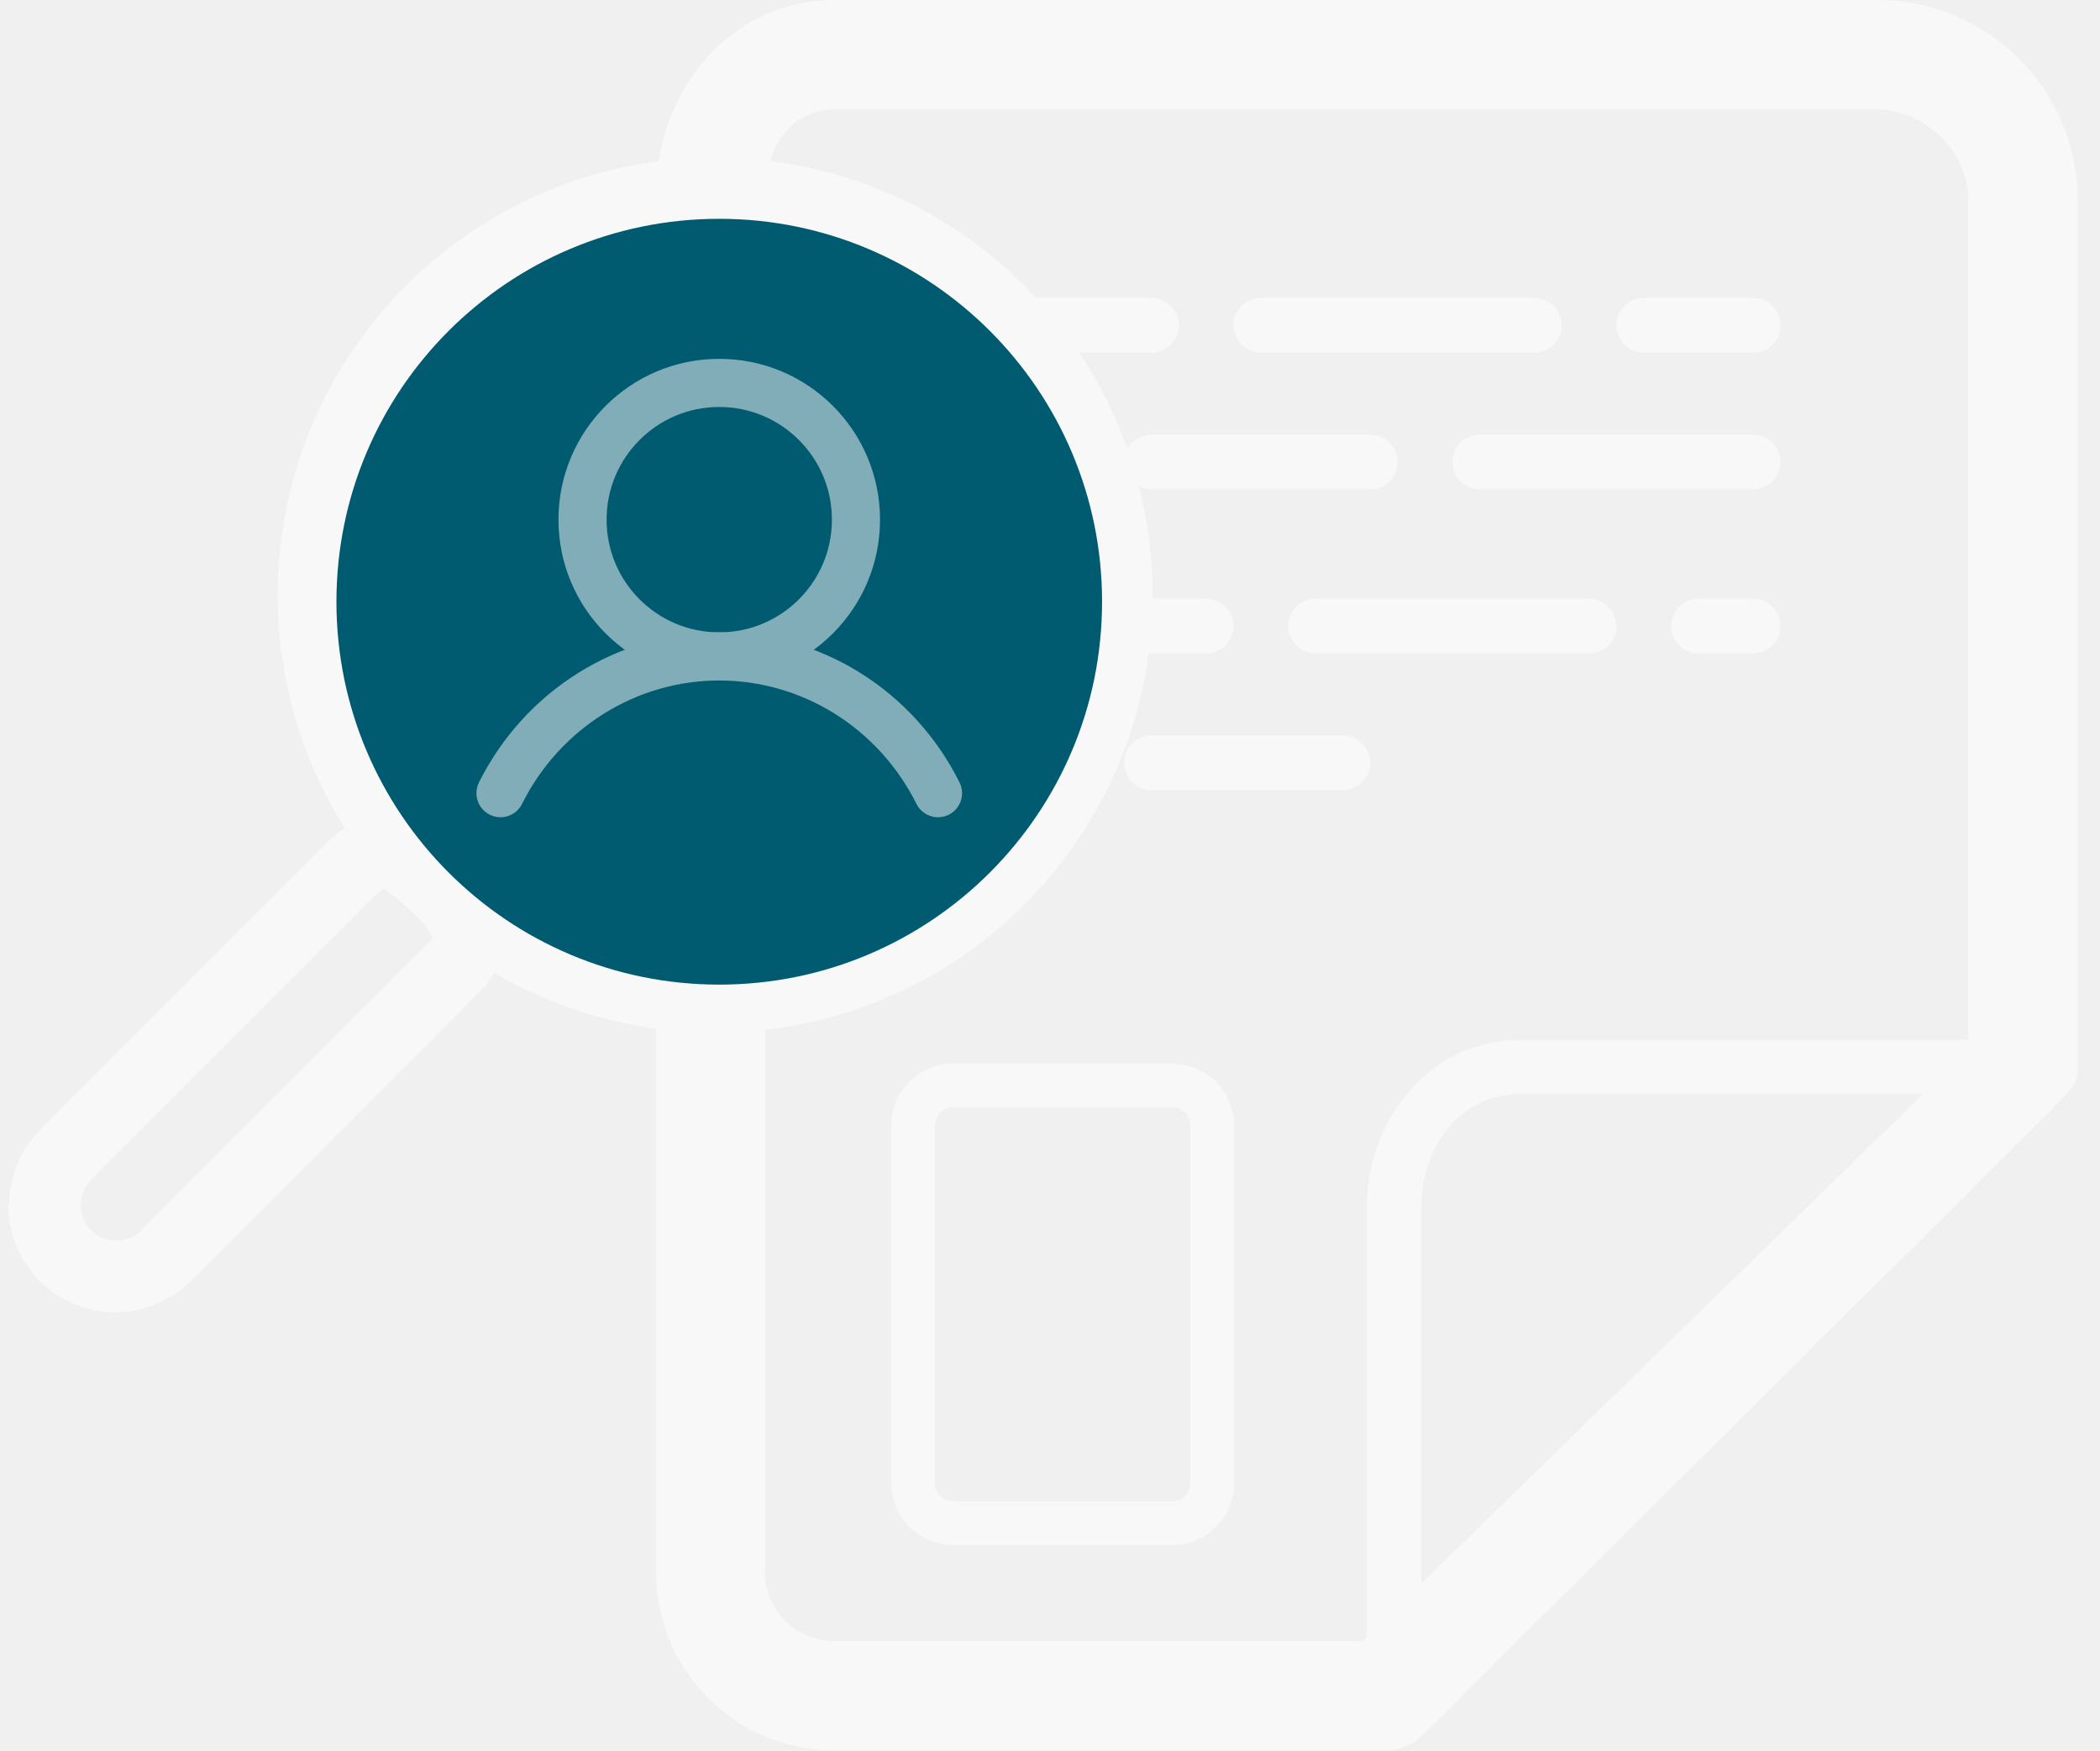
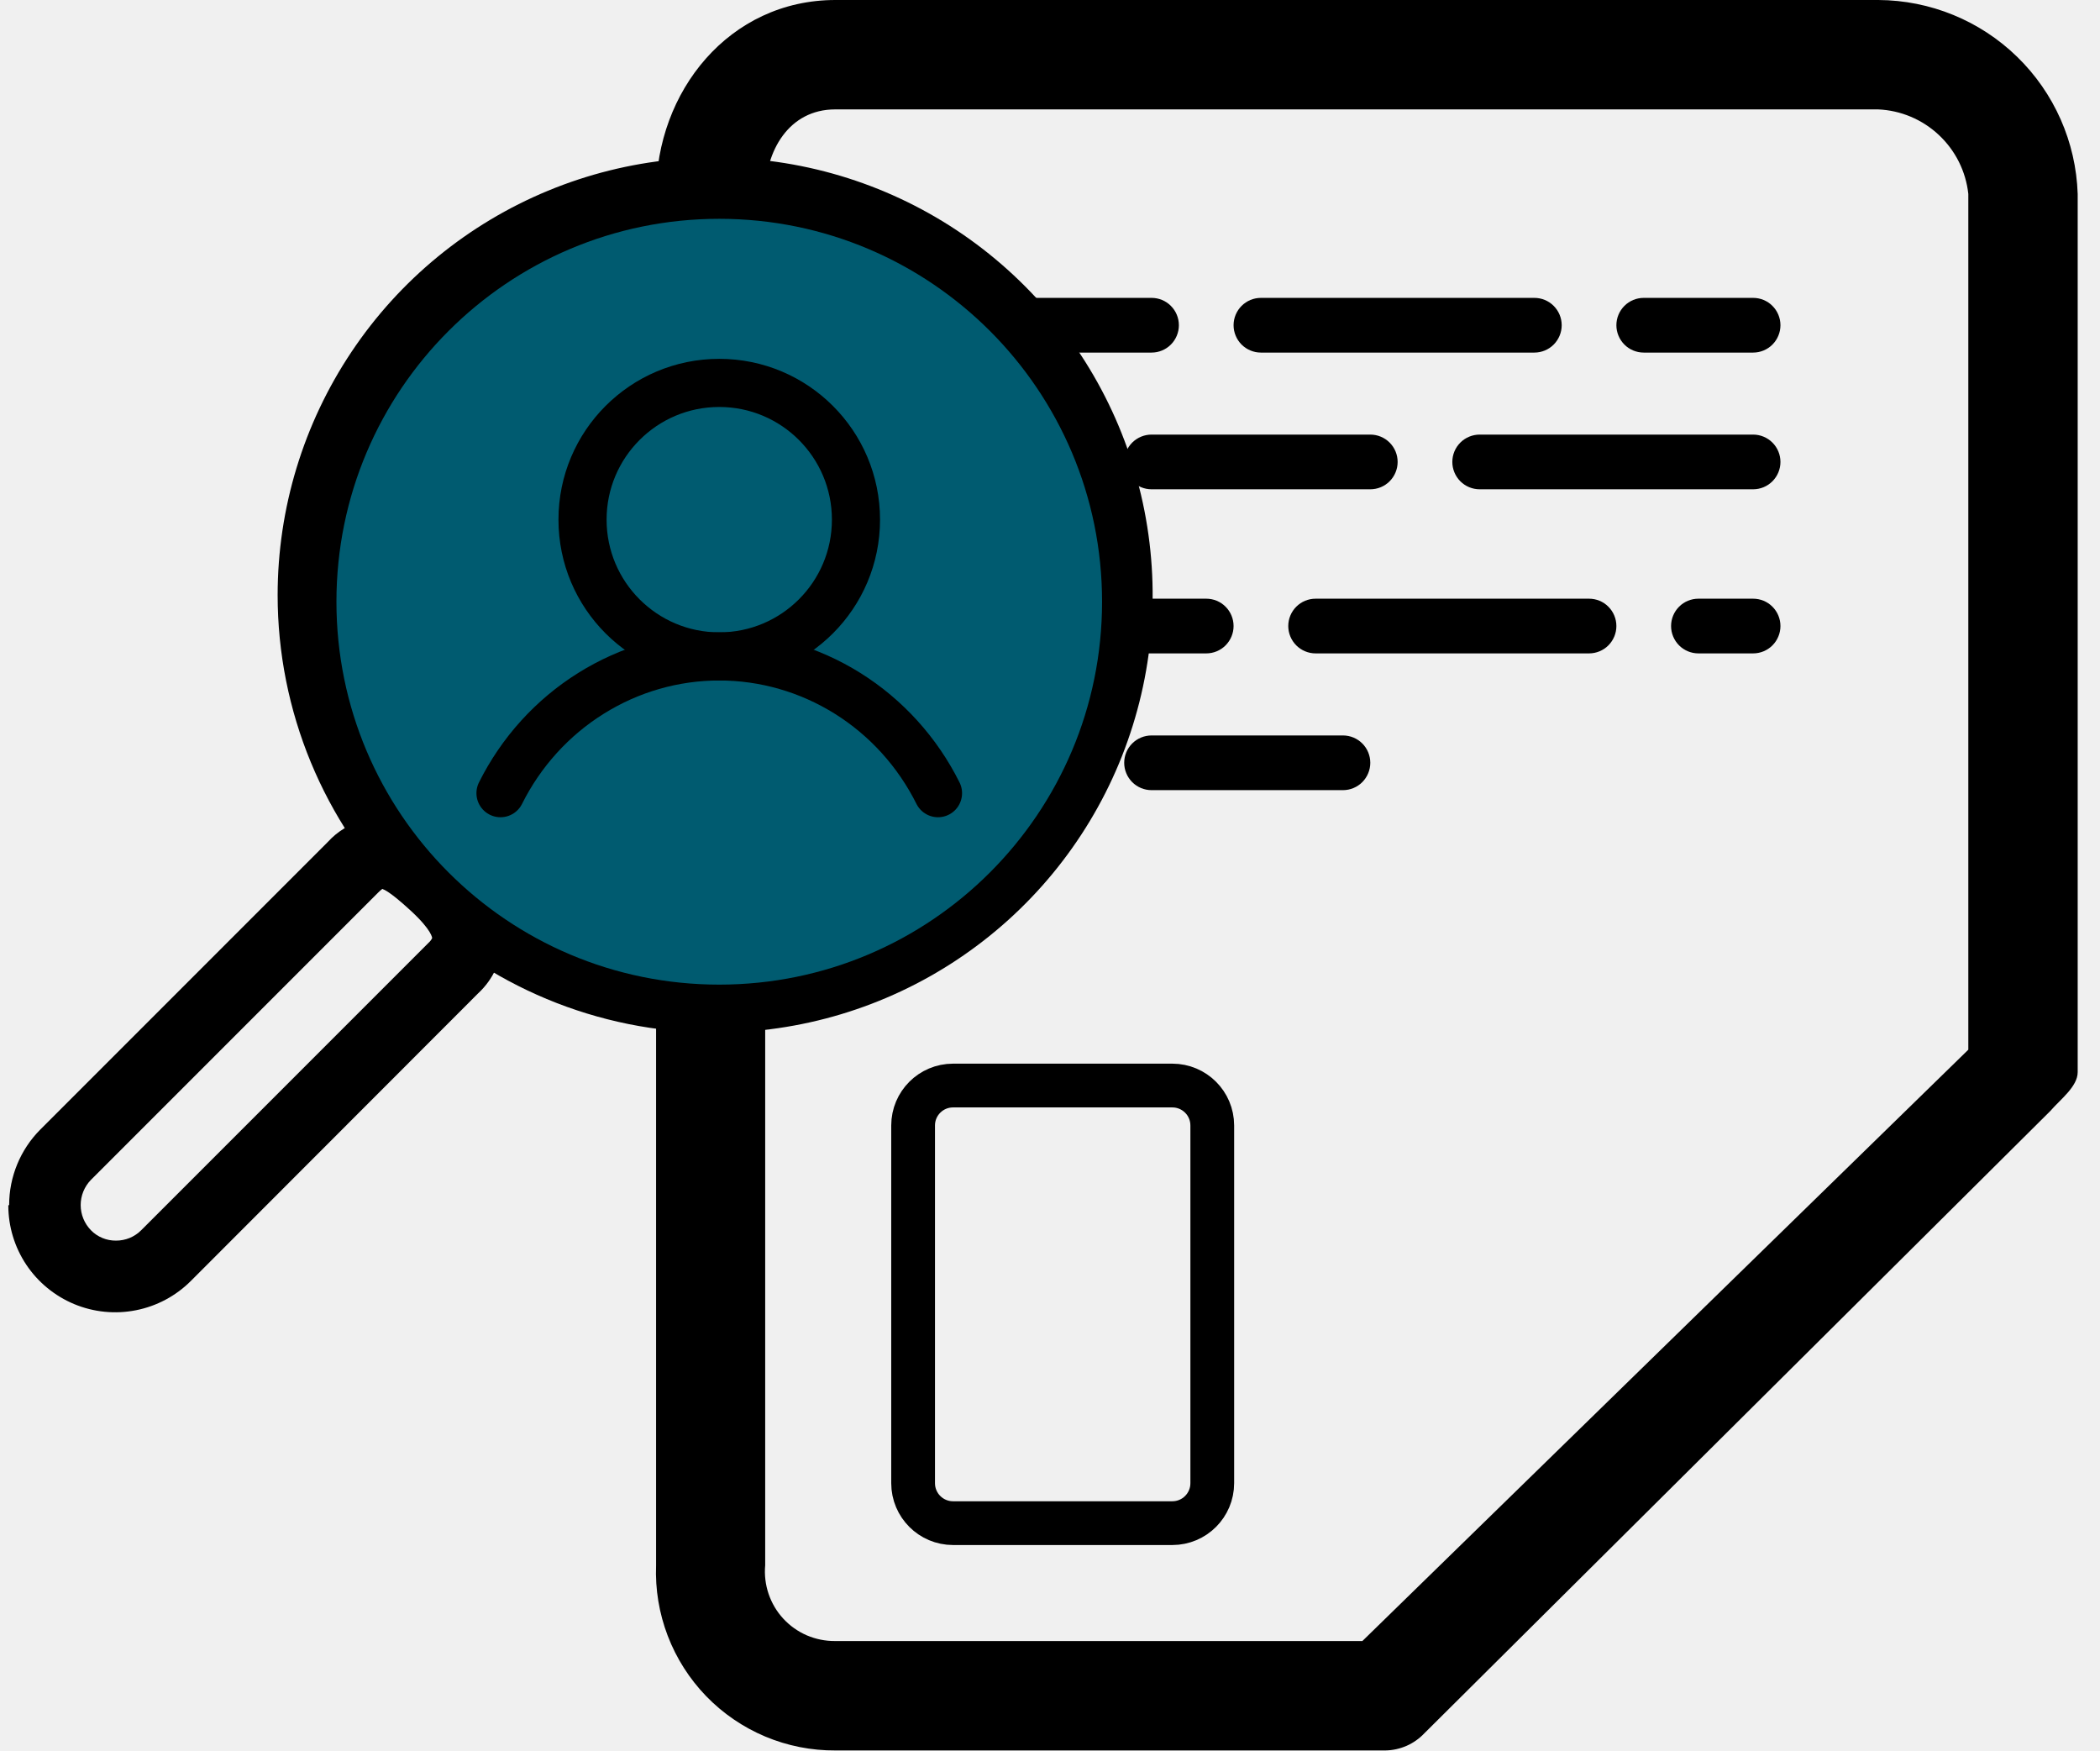
<svg xmlns="http://www.w3.org/2000/svg" width="48" height="40" viewBox="0 0 48 40" fill="none">
-   <g opacity="0.5">
-     <path d="M26.321 8.057H21.321C21.155 8.057 20.997 7.991 20.879 7.874C20.762 7.756 20.696 7.597 20.696 7.432C20.696 7.266 20.762 7.107 20.879 6.99C20.997 6.872 21.155 6.807 21.321 6.807H26.321C26.487 6.807 26.646 6.872 26.763 6.99C26.88 7.107 26.946 7.266 26.946 7.432C26.946 7.597 26.88 7.756 26.763 7.874C26.646 7.991 26.487 8.057 26.321 8.057Z" fill="white" />
-     <path d="M35.071 8.057H28.821C28.655 8.057 28.497 7.991 28.379 7.874C28.262 7.756 28.196 7.597 28.196 7.432C28.196 7.266 28.262 7.107 28.379 6.99C28.497 6.872 28.655 6.807 28.821 6.807H35.071C35.237 6.807 35.396 6.872 35.513 6.99C35.63 7.107 35.696 7.266 35.696 7.432C35.696 7.597 35.63 7.756 35.513 7.874C35.396 7.991 35.237 8.057 35.071 8.057Z" fill="white" />
-     <path d="M40.071 8.057H37.571C37.406 8.057 37.246 7.991 37.129 7.874C37.012 7.756 36.946 7.597 36.946 7.432C36.946 7.266 37.012 7.107 37.129 6.99C37.246 6.872 37.406 6.807 37.571 6.807H40.071C40.237 6.807 40.396 6.872 40.513 6.99C40.63 7.107 40.696 7.266 40.696 7.432C40.696 7.597 40.63 7.756 40.513 7.874C40.396 7.991 40.237 8.057 40.071 8.057Z" fill="white" />
-     <path d="M23.821 11.181H21.321C21.155 11.181 20.997 11.115 20.879 10.998C20.762 10.88 20.696 10.721 20.696 10.556C20.696 10.39 20.762 10.231 20.879 10.114C20.997 9.997 21.155 9.931 21.321 9.931H23.821C23.987 9.931 24.146 9.997 24.263 10.114C24.38 10.231 24.446 10.39 24.446 10.556C24.446 10.721 24.38 10.88 24.263 10.998C24.146 11.115 23.987 11.181 23.821 11.181Z" fill="white" />
-     <path d="M31.321 11.181H26.321C26.155 11.181 25.997 11.115 25.879 10.998C25.762 10.88 25.696 10.721 25.696 10.556C25.696 10.39 25.762 10.231 25.879 10.114C25.997 9.997 26.155 9.931 26.321 9.931H31.321C31.487 9.931 31.646 9.997 31.763 10.114C31.88 10.231 31.946 10.39 31.946 10.556C31.946 10.721 31.88 10.88 31.763 10.998C31.646 11.115 31.487 11.181 31.321 11.181Z" fill="white" />
-     <path d="M40.071 11.181H33.821C33.656 11.181 33.496 11.115 33.379 10.998C33.262 10.88 33.196 10.721 33.196 10.556C33.196 10.39 33.262 10.231 33.379 10.114C33.496 9.997 33.656 9.931 33.821 9.931H40.071C40.237 9.931 40.396 9.997 40.513 10.114C40.63 10.231 40.696 10.39 40.696 10.556C40.696 10.721 40.63 10.88 40.513 10.998C40.396 11.115 40.237 11.181 40.071 11.181Z" fill="white" />
-     <path d="M27.571 14.931H21.321C21.155 14.931 20.997 14.865 20.879 14.748C20.762 14.63 20.696 14.471 20.696 14.306C20.696 14.14 20.762 13.981 20.879 13.864C20.997 13.746 21.155 13.681 21.321 13.681H27.571C27.737 13.681 27.896 13.746 28.013 13.864C28.13 13.981 28.196 14.14 28.196 14.306C28.196 14.471 28.13 14.63 28.013 14.748C27.896 14.865 27.737 14.931 27.571 14.931Z" fill="white" />
-     <path d="M36.321 14.931H30.071C29.905 14.931 29.747 14.865 29.629 14.748C29.512 14.63 29.446 14.471 29.446 14.306C29.446 14.14 29.512 13.981 29.629 13.864C29.747 13.746 29.905 13.681 30.071 13.681H36.321C36.487 13.681 36.646 13.746 36.763 13.864C36.88 13.981 36.946 14.14 36.946 14.306C36.946 14.471 36.88 14.63 36.763 14.748C36.646 14.865 36.487 14.931 36.321 14.931Z" fill="white" />
-     <path d="M40.071 14.931H38.821C38.656 14.931 38.496 14.865 38.379 14.748C38.262 14.63 38.196 14.471 38.196 14.306C38.196 14.14 38.262 13.981 38.379 13.864C38.496 13.746 38.656 13.681 38.821 13.681H40.071C40.237 13.681 40.396 13.746 40.513 13.864C40.63 13.981 40.696 14.14 40.696 14.306C40.696 14.471 40.63 14.63 40.513 14.748C40.396 14.865 40.237 14.931 40.071 14.931Z" fill="white" />
-     <path d="M23.821 18.056H21.321C21.155 18.056 20.997 17.99 20.879 17.873C20.762 17.755 20.696 17.596 20.696 17.431C20.696 17.265 20.762 17.106 20.879 16.989C20.997 16.872 21.155 16.806 21.321 16.806H23.821C23.987 16.806 24.146 16.872 24.263 16.989C24.38 17.106 24.446 17.265 24.446 17.431C24.446 17.596 24.38 17.755 24.263 17.873C24.146 17.99 23.987 18.056 23.821 18.056Z" fill="white" />
-     <path d="M30.696 18.056H26.321C26.155 18.056 25.997 17.99 25.879 17.873C25.762 17.755 25.696 17.596 25.696 17.431C25.696 17.265 25.762 17.106 25.879 16.989C25.997 16.872 26.155 16.806 26.321 16.806H30.696C30.862 16.806 31.021 16.872 31.138 16.989C31.255 17.106 31.321 17.265 31.321 17.431C31.321 17.596 31.255 17.755 31.138 17.873C31.021 17.99 30.862 18.056 30.696 18.056Z" fill="white" />
-     <path d="M47.49 4.431V24.5C47.49 24.831 47.09 25.125 46.865 25.387L32.559 39.606C32.444 39.728 32.306 39.826 32.152 39.894C31.998 39.961 31.833 39.998 31.665 40H19.096C18.546 40.004 18 39.896 17.492 39.683C16.985 39.47 16.525 39.156 16.142 38.761C15.759 38.365 15.46 37.896 15.263 37.382C15.066 36.868 14.975 36.319 14.996 35.769V4.431C14.996 2.094 16.665 0 19.096 0H42.934C44.119 0.006 45.256 0.471 46.105 1.297C46.955 2.123 47.451 3.247 47.49 4.431ZM31.14 37.5L44.99 23.987V4.431C44.934 3.916 44.695 3.438 44.316 3.084C43.938 2.729 43.445 2.522 42.928 2.5H19.09C18.028 2.5 17.49 3.456 17.49 4.431V35.769C17.47 35.99 17.497 36.213 17.568 36.423C17.64 36.634 17.754 36.827 17.905 36.99C18.056 37.153 18.239 37.283 18.444 37.371C18.648 37.458 18.868 37.502 19.09 37.5H31.14Z" fill="white" />
-     <path d="M46.621 24.119C46.673 24.227 46.691 24.349 46.672 24.467C46.653 24.586 46.598 24.695 46.515 24.782L31.896 39.294C31.837 39.378 31.749 39.438 31.649 39.462C31.549 39.486 31.444 39.473 31.352 39.425C31.121 39.332 31.24 39.1 31.24 38.85V27.6C31.24 25.607 32.665 23.763 34.746 23.763H45.996C46.124 23.755 46.251 23.785 46.362 23.848C46.473 23.911 46.563 24.005 46.621 24.119ZM44.484 25H34.746C33.334 25 32.49 26.25 32.49 27.588V37.357L44.484 25Z" fill="white" />
-     <path d="M21.784 34.806H26.796C27.3 34.806 27.709 34.397 27.709 33.893V25.718C27.709 25.214 27.3 24.806 26.796 24.806H21.784C21.28 24.806 20.871 25.214 20.871 25.718V33.893C20.871 34.397 21.28 34.806 21.784 34.806Z" stroke="white" stroke-miterlimit="10" />
-     <path d="M6.346 13.6C6.346 11.62 6.934 9.686 8.034 8.041C9.134 6.395 10.698 5.114 12.527 4.358C14.356 3.602 16.368 3.406 18.309 3.794C20.249 4.182 22.031 5.138 23.428 6.54C24.826 7.941 25.776 9.726 26.158 11.668C26.54 13.61 26.338 15.621 25.576 17.448C24.814 19.275 23.528 20.834 21.879 21.929C20.231 23.024 18.294 23.606 16.315 23.599C13.668 23.591 11.133 22.534 9.264 20.66C7.396 18.785 6.346 16.246 6.346 13.6ZM24.665 13.6C24.666 11.948 24.178 10.333 23.261 8.959C22.344 7.585 21.041 6.514 19.515 5.881C17.989 5.248 16.31 5.082 14.69 5.403C13.07 5.724 11.581 6.519 10.413 7.687C9.245 8.854 8.449 10.342 8.126 11.962C7.803 13.582 7.968 15.261 8.6 16.787C9.232 18.313 10.302 19.618 11.675 20.536C13.049 21.453 14.663 21.943 16.315 21.943C18.528 21.942 20.65 21.062 22.215 19.498C23.781 17.934 24.662 15.812 24.665 13.6Z" fill="white" />
-     <path d="M0.209 27.537C0.209 26.891 0.465 26.27 0.921 25.812L7.496 19.237C7.715 18.996 8 18.824 8.315 18.741C8.63 18.657 8.962 18.667 9.271 18.769C9.751 18.96 10.18 19.262 10.521 19.65C10.794 19.871 11.02 20.143 11.187 20.452C11.353 20.762 11.456 21.101 11.49 21.45C11.486 21.685 11.434 21.918 11.337 22.133C11.24 22.347 11.101 22.54 10.928 22.7L4.359 29.275C4.017 29.616 3.581 29.848 3.107 29.941C2.634 30.035 2.143 29.986 1.697 29.801C1.251 29.615 0.869 29.302 0.601 28.901C0.333 28.499 0.19 28.027 0.19 27.544L0.209 27.537ZM8.74 20.312C8.707 20.337 8.675 20.364 8.646 20.394L2.078 26.962C1.928 27.116 1.844 27.323 1.844 27.537C1.844 27.752 1.928 27.958 2.078 28.112C2.152 28.189 2.242 28.249 2.341 28.29C2.44 28.331 2.546 28.351 2.653 28.35C2.76 28.35 2.865 28.329 2.964 28.289C3.063 28.248 3.152 28.188 3.228 28.112L9.796 21.544C9.83 21.514 9.858 21.478 9.878 21.437C9.878 21.437 9.878 21.262 9.39 20.812C8.903 20.362 8.765 20.325 8.765 20.325L8.74 20.312Z" fill="white" />
+   <g opacity="1">
+     <path d="M26.321 8.057H21.321C21.155 8.057 20.997 7.991 20.879 7.874C20.762 7.756 20.696 7.597 20.696 7.432C20.696 7.266 20.762 7.107 20.879 6.99C20.997 6.872 21.155 6.807 21.321 6.807H26.321C26.487 6.807 26.646 6.872 26.763 6.99C26.88 7.107 26.946 7.266 26.946 7.432C26.946 7.597 26.88 7.756 26.763 7.874C26.646 7.991 26.487 8.057 26.321 8.057Z" fill="currentColor" />
+     <path d="M35.071 8.057H28.821C28.655 8.057 28.497 7.991 28.379 7.874C28.262 7.756 28.196 7.597 28.196 7.432C28.196 7.266 28.262 7.107 28.379 6.99C28.497 6.872 28.655 6.807 28.821 6.807H35.071C35.237 6.807 35.396 6.872 35.513 6.99C35.63 7.107 35.696 7.266 35.696 7.432C35.696 7.597 35.63 7.756 35.513 7.874C35.396 7.991 35.237 8.057 35.071 8.057Z" fill="currentColor" />
+     <path d="M40.071 8.057H37.571C37.406 8.057 37.246 7.991 37.129 7.874C37.012 7.756 36.946 7.597 36.946 7.432C36.946 7.266 37.012 7.107 37.129 6.99C37.246 6.872 37.406 6.807 37.571 6.807H40.071C40.237 6.807 40.396 6.872 40.513 6.99C40.63 7.107 40.696 7.266 40.696 7.432C40.696 7.597 40.63 7.756 40.513 7.874C40.396 7.991 40.237 8.057 40.071 8.057Z" fill="currentColor" />
+     <path d="M23.821 11.181H21.321C21.155 11.181 20.997 11.115 20.879 10.998C20.762 10.88 20.696 10.721 20.696 10.556C20.696 10.39 20.762 10.231 20.879 10.114C20.997 9.997 21.155 9.931 21.321 9.931H23.821C23.987 9.931 24.146 9.997 24.263 10.114C24.38 10.231 24.446 10.39 24.446 10.556C24.446 10.721 24.38 10.88 24.263 10.998C24.146 11.115 23.987 11.181 23.821 11.181Z" fill="currentColor" />
+     <path d="M31.321 11.181H26.321C26.155 11.181 25.997 11.115 25.879 10.998C25.762 10.88 25.696 10.721 25.696 10.556C25.696 10.39 25.762 10.231 25.879 10.114C25.997 9.997 26.155 9.931 26.321 9.931H31.321C31.487 9.931 31.646 9.997 31.763 10.114C31.88 10.231 31.946 10.39 31.946 10.556C31.946 10.721 31.88 10.88 31.763 10.998C31.646 11.115 31.487 11.181 31.321 11.181Z" fill="currentColor" />
+     <path d="M40.071 11.181H33.821C33.656 11.181 33.496 11.115 33.379 10.998C33.262 10.88 33.196 10.721 33.196 10.556C33.196 10.39 33.262 10.231 33.379 10.114C33.496 9.997 33.656 9.931 33.821 9.931H40.071C40.237 9.931 40.396 9.997 40.513 10.114C40.63 10.231 40.696 10.39 40.696 10.556C40.696 10.721 40.63 10.88 40.513 10.998C40.396 11.115 40.237 11.181 40.071 11.181Z" fill="currentColor" />
+     <path d="M27.571 14.931H21.321C21.155 14.931 20.997 14.865 20.879 14.748C20.762 14.63 20.696 14.471 20.696 14.306C20.696 14.14 20.762 13.981 20.879 13.864C20.997 13.746 21.155 13.681 21.321 13.681H27.571C27.737 13.681 27.896 13.746 28.013 13.864C28.13 13.981 28.196 14.14 28.196 14.306C28.196 14.471 28.13 14.63 28.013 14.748C27.896 14.865 27.737 14.931 27.571 14.931Z" fill="currentColor" />
+     <path d="M36.321 14.931H30.071C29.905 14.931 29.747 14.865 29.629 14.748C29.512 14.63 29.446 14.471 29.446 14.306C29.446 14.14 29.512 13.981 29.629 13.864C29.747 13.746 29.905 13.681 30.071 13.681H36.321C36.487 13.681 36.646 13.746 36.763 13.864C36.88 13.981 36.946 14.14 36.946 14.306C36.946 14.471 36.88 14.63 36.763 14.748C36.646 14.865 36.487 14.931 36.321 14.931Z" fill="currentColor" />
+     <path d="M40.071 14.931H38.821C38.656 14.931 38.496 14.865 38.379 14.748C38.262 14.63 38.196 14.471 38.196 14.306C38.196 14.14 38.262 13.981 38.379 13.864C38.496 13.746 38.656 13.681 38.821 13.681H40.071C40.237 13.681 40.396 13.746 40.513 13.864C40.63 13.981 40.696 14.14 40.696 14.306C40.696 14.471 40.63 14.63 40.513 14.748C40.396 14.865 40.237 14.931 40.071 14.931Z" fill="currentColor" />
+     <path d="M23.821 18.056H21.321C21.155 18.056 20.997 17.99 20.879 17.873C20.762 17.755 20.696 17.596 20.696 17.431C20.696 17.265 20.762 17.106 20.879 16.989C20.997 16.872 21.155 16.806 21.321 16.806H23.821C23.987 16.806 24.146 16.872 24.263 16.989C24.38 17.106 24.446 17.265 24.446 17.431C24.446 17.596 24.38 17.755 24.263 17.873C24.146 17.99 23.987 18.056 23.821 18.056Z" fill="currentColor" />
+     <path d="M30.696 18.056H26.321C26.155 18.056 25.997 17.99 25.879 17.873C25.762 17.755 25.696 17.596 25.696 17.431C25.696 17.265 25.762 17.106 25.879 16.989C25.997 16.872 26.155 16.806 26.321 16.806H30.696C30.862 16.806 31.021 16.872 31.138 16.989C31.255 17.106 31.321 17.265 31.321 17.431C31.321 17.596 31.255 17.755 31.138 17.873C31.021 17.99 30.862 18.056 30.696 18.056Z" fill="currentColor" />
+     <path d="M47.49 4.431V24.5C47.49 24.831 47.09 25.125 46.865 25.387L32.559 39.606C32.444 39.728 32.306 39.826 32.152 39.894C31.998 39.961 31.833 39.998 31.665 40H19.096C18.546 40.004 18 39.896 17.492 39.683C16.985 39.47 16.525 39.156 16.142 38.761C15.759 38.365 15.46 37.896 15.263 37.382C15.066 36.868 14.975 36.319 14.996 35.769V4.431C14.996 2.094 16.665 0 19.096 0H42.934C44.119 0.006 45.256 0.471 46.105 1.297C46.955 2.123 47.451 3.247 47.49 4.431ZM31.14 37.5L44.99 23.987V4.431C44.934 3.916 44.695 3.438 44.316 3.084C43.938 2.729 43.445 2.522 42.928 2.5H19.09C18.028 2.5 17.49 3.456 17.49 4.431V35.769C17.47 35.99 17.497 36.213 17.568 36.423C17.64 36.634 17.754 36.827 17.905 36.99C18.056 37.153 18.239 37.283 18.444 37.371C18.648 37.458 18.868 37.502 19.09 37.5H31.14Z" fill="currentColor" />
+     <path d="M46.621 24.119C46.673 24.227 46.691 24.349 46.672 24.467C46.653 24.586 46.598 24.695 46.515 24.782L31.896 39.294C31.837 39.378 31.749 39.438 31.649 39.462C31.549 39.486 31.444 39.473 31.352 39.425C31.121 39.332 31.24 39.1 31.24 38.85V27.6C31.24 25.607 32.665 23.763 34.746 23.763H45.996C46.124 23.755 46.251 23.785 46.362 23.848C46.473 23.911 46.563 24.005 46.621 24.119ZM44.484 25H34.746C33.334 25 32.49 26.25 32.49 27.588V37.357L44.484 25Z" fill="none" />
+     <path d="M21.784 34.806H26.796C27.3 34.806 27.709 34.397 27.709 33.893V25.718C27.709 25.214 27.3 24.806 26.796 24.806H21.784C21.28 24.806 20.871 25.214 20.871 25.718V33.893C20.871 34.397 21.28 34.806 21.784 34.806Z" stroke="currentColor" stroke-miterlimit="10" />
+     <path d="M6.346 13.6C6.346 11.62 6.934 9.686 8.034 8.041C9.134 6.395 10.698 5.114 12.527 4.358C14.356 3.602 16.368 3.406 18.309 3.794C20.249 4.182 22.031 5.138 23.428 6.54C24.826 7.941 25.776 9.726 26.158 11.668C26.54 13.61 26.338 15.621 25.576 17.448C24.814 19.275 23.528 20.834 21.879 21.929C20.231 23.024 18.294 23.606 16.315 23.599C13.668 23.591 11.133 22.534 9.264 20.66C7.396 18.785 6.346 16.246 6.346 13.6ZM24.665 13.6C24.666 11.948 24.178 10.333 23.261 8.959C22.344 7.585 21.041 6.514 19.515 5.881C17.989 5.248 16.31 5.082 14.69 5.403C13.07 5.724 11.581 6.519 10.413 7.687C9.245 8.854 8.449 10.342 8.126 11.962C7.803 13.582 7.968 15.261 8.6 16.787C9.232 18.313 10.302 19.618 11.675 20.536C13.049 21.453 14.663 21.943 16.315 21.943C18.528 21.942 20.65 21.062 22.215 19.498C23.781 17.934 24.662 15.812 24.665 13.6Z" fill="currentColor" />
+     <path d="M0.209 27.537C0.209 26.891 0.465 26.27 0.921 25.812L7.496 19.237C7.715 18.996 8 18.824 8.315 18.741C8.63 18.657 8.962 18.667 9.271 18.769C9.751 18.96 10.18 19.262 10.521 19.65C10.794 19.871 11.02 20.143 11.187 20.452C11.353 20.762 11.456 21.101 11.49 21.45C11.486 21.685 11.434 21.918 11.337 22.133C11.24 22.347 11.101 22.54 10.928 22.7L4.359 29.275C4.017 29.616 3.581 29.848 3.107 29.941C2.634 30.035 2.143 29.986 1.697 29.801C1.251 29.615 0.869 29.302 0.601 28.901C0.333 28.499 0.19 28.027 0.19 27.544L0.209 27.537ZM8.74 20.312C8.707 20.337 8.675 20.364 8.646 20.394L2.078 26.962C1.928 27.116 1.844 27.323 1.844 27.537C1.844 27.752 1.928 27.958 2.078 28.112C2.152 28.189 2.242 28.249 2.341 28.29C2.44 28.331 2.546 28.351 2.653 28.35C2.76 28.35 2.865 28.329 2.964 28.289C3.063 28.248 3.152 28.188 3.228 28.112L9.796 21.544C9.83 21.514 9.858 21.478 9.878 21.437C9.878 21.437 9.878 21.262 9.39 20.812C8.903 20.362 8.765 20.325 8.765 20.325L8.74 20.312Z" fill="currentColor" />
  </g>
-   <circle cx="16.44" cy="13.75" r="8.75" fill="#005B70" />
-   <path d="M16.44 15C18.166 15 19.565 13.601 19.565 11.875C19.565 10.149 18.166 8.75 16.44 8.75C14.714 8.75 13.315 10.149 13.315 11.875C13.315 13.601 14.714 15 16.44 15Z" fill="#005B70" stroke="#80ADB7" stroke-width="1.1" stroke-miterlimit="10" stroke-linecap="round" />
-   <path d="M11.44 18.125C11.909 17.185 12.625 16.395 13.508 15.844C14.39 15.292 15.405 15 16.44 15C17.475 15 18.49 15.292 19.373 15.844C20.255 16.395 20.971 17.185 21.44 18.125" fill="#005B70" />
-   <path d="M11.44 18.125C11.909 17.185 12.625 16.395 13.508 15.844C14.39 15.292 15.405 15 16.44 15C17.475 15 18.49 15.292 19.373 15.844C20.255 16.395 20.971 17.185 21.44 18.125" stroke="#80ADB7" stroke-width="1.1" stroke-linecap="round" stroke-linejoin="round" />
+   <circle class="case-study-svg" cx="16.44" cy="13.75" r="8.75" fill="#005B70" />
+   <path class="case-study-svg" d="M16.44 15C18.166 15 19.565 13.601 19.565 11.875C19.565 10.149 18.166 8.75 16.44 8.75C14.714 8.75 13.315 10.149 13.315 11.875C13.315 13.601 14.714 15 16.44 15Z" fill="none" stroke="currentColor" stroke-width="1.1" stroke-miterlimit="10" stroke-linecap="round" />
+   <path class="case-study-svg" d="M11.44 18.125C11.909 17.185 12.625 16.395 13.508 15.844C14.39 15.292 15.405 15 16.44 15C17.475 15 18.49 15.292 19.373 15.844C20.255 16.395 20.971 17.185 21.44 18.125" fill="none" />
+   <path class="case-study-svg" d="M11.44 18.125C11.909 17.185 12.625 16.395 13.508 15.844C14.39 15.292 15.405 15 16.44 15C17.475 15 18.49 15.292 19.373 15.844C20.255 16.395 20.971 17.185 21.44 18.125" stroke="currentColor" stroke-width="1.1" stroke-linecap="round" stroke-linejoin="round" />
</svg>
